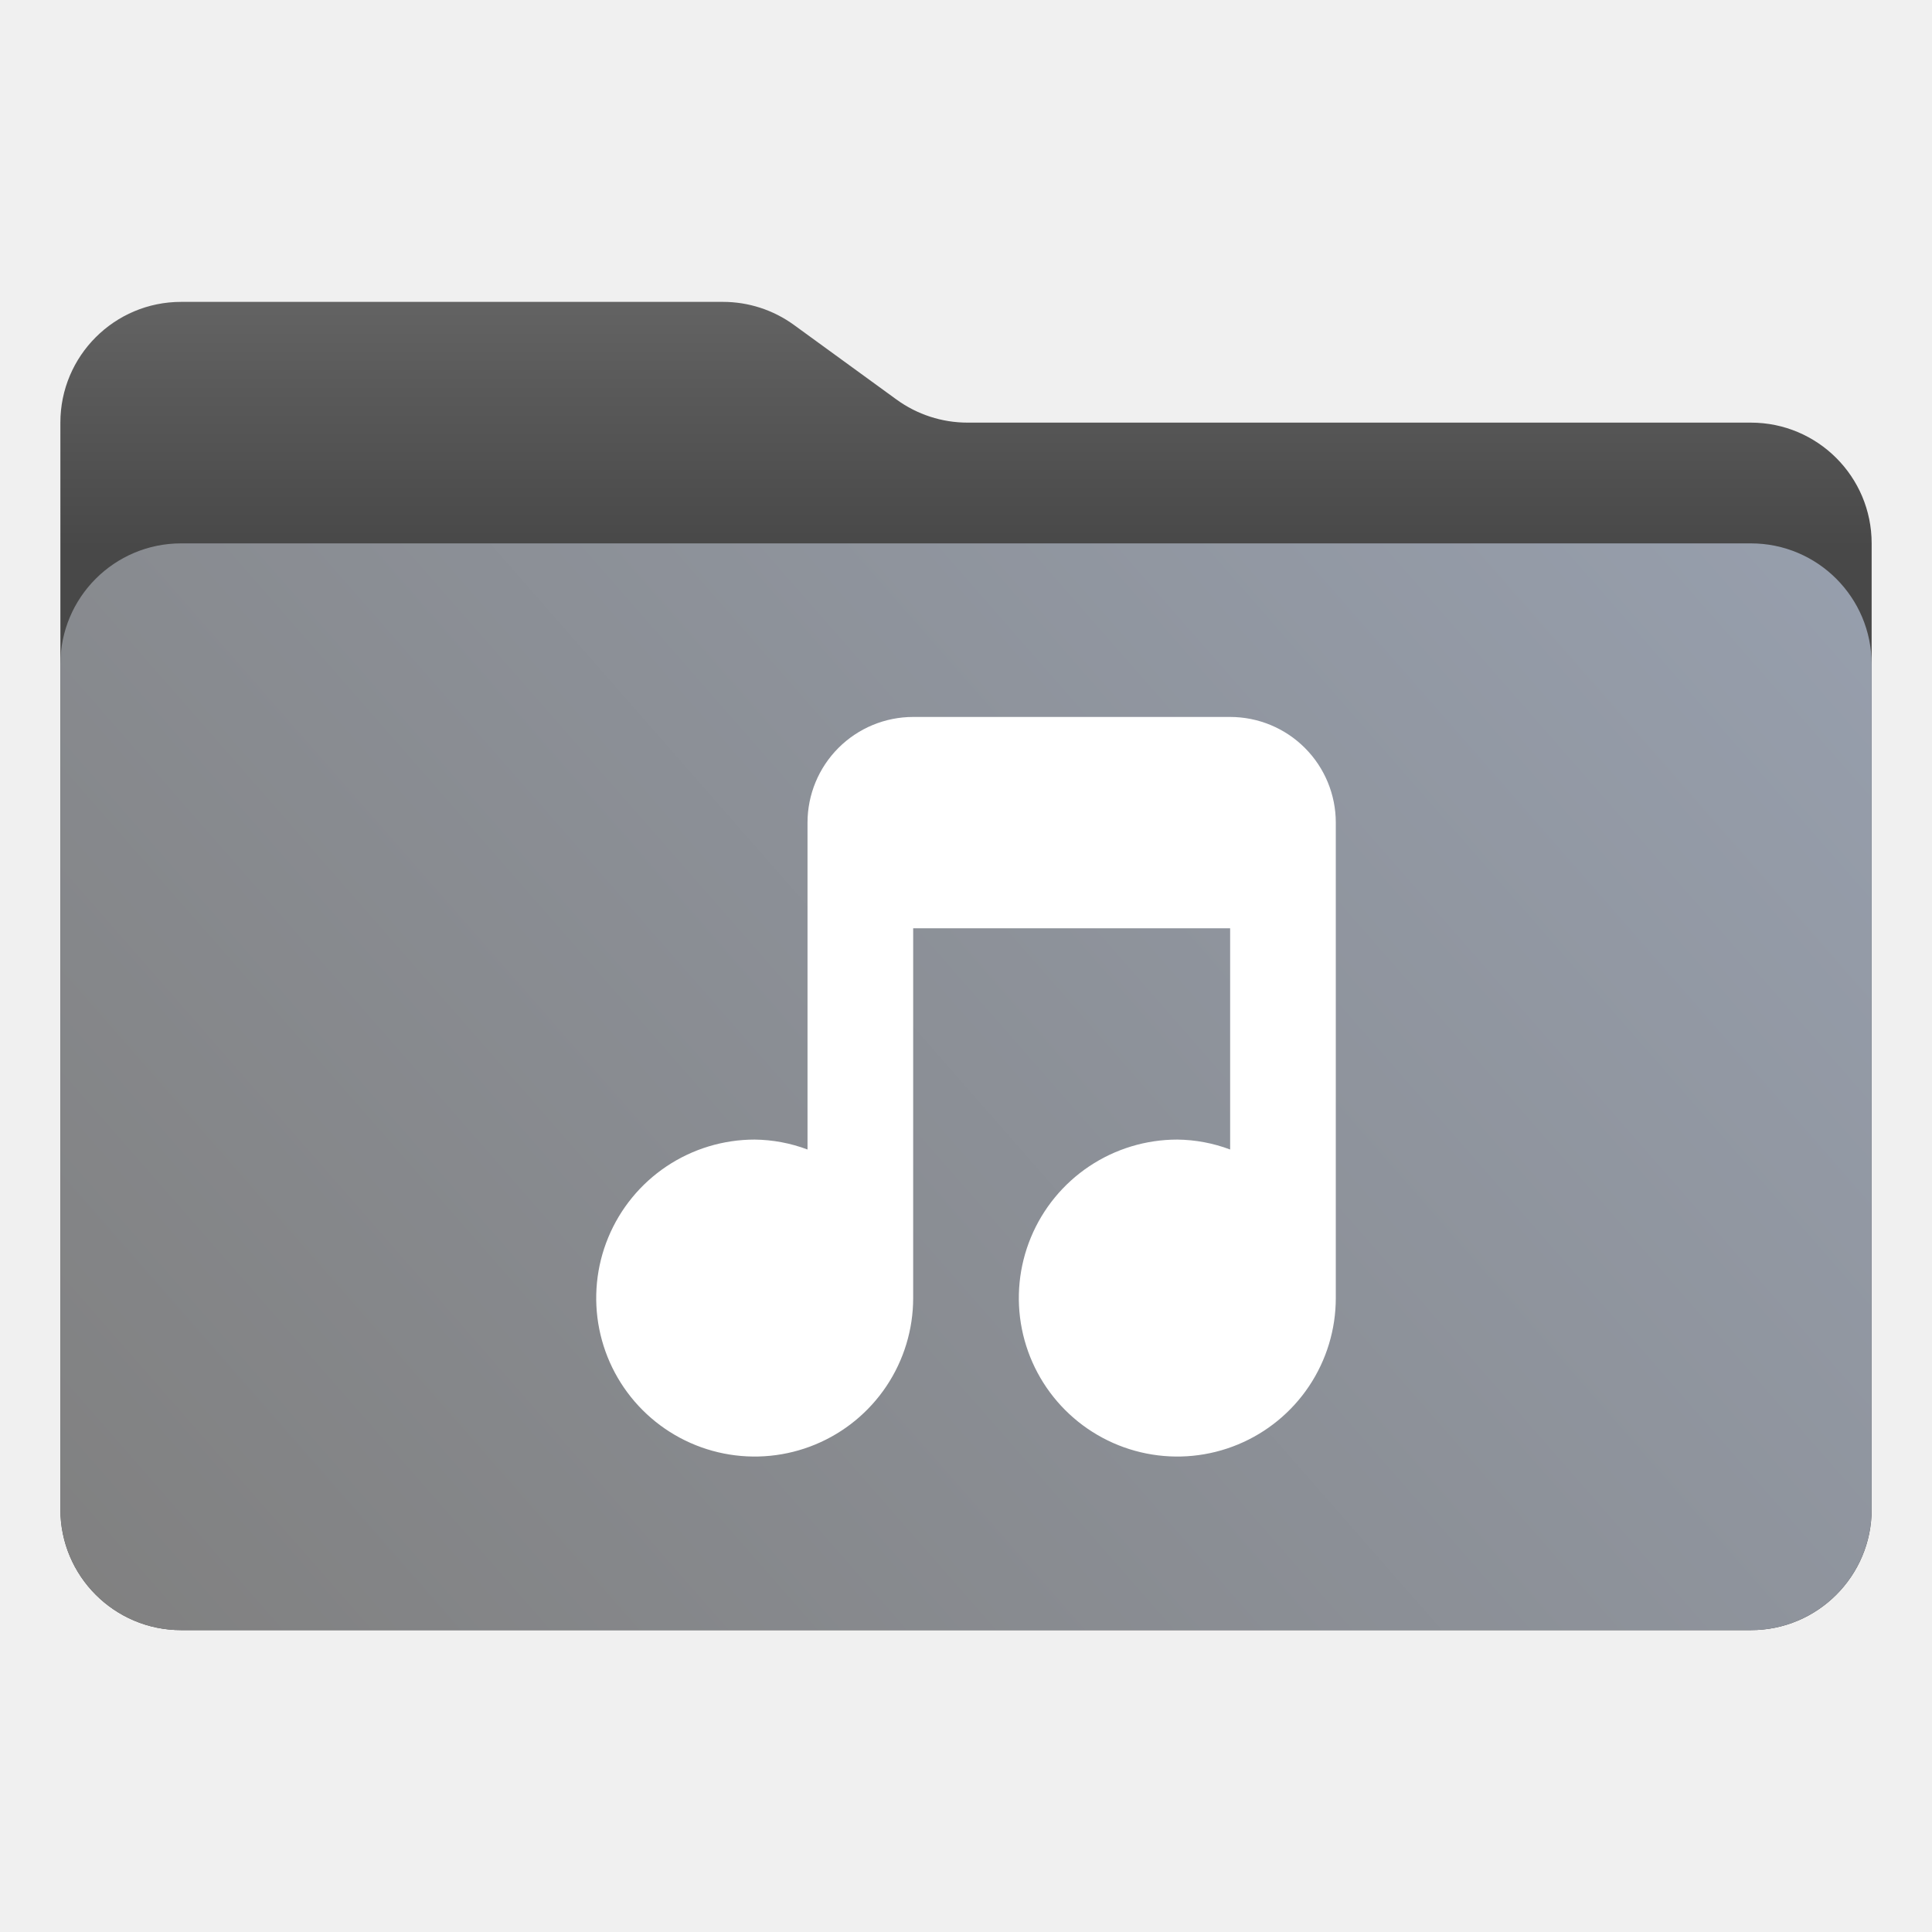
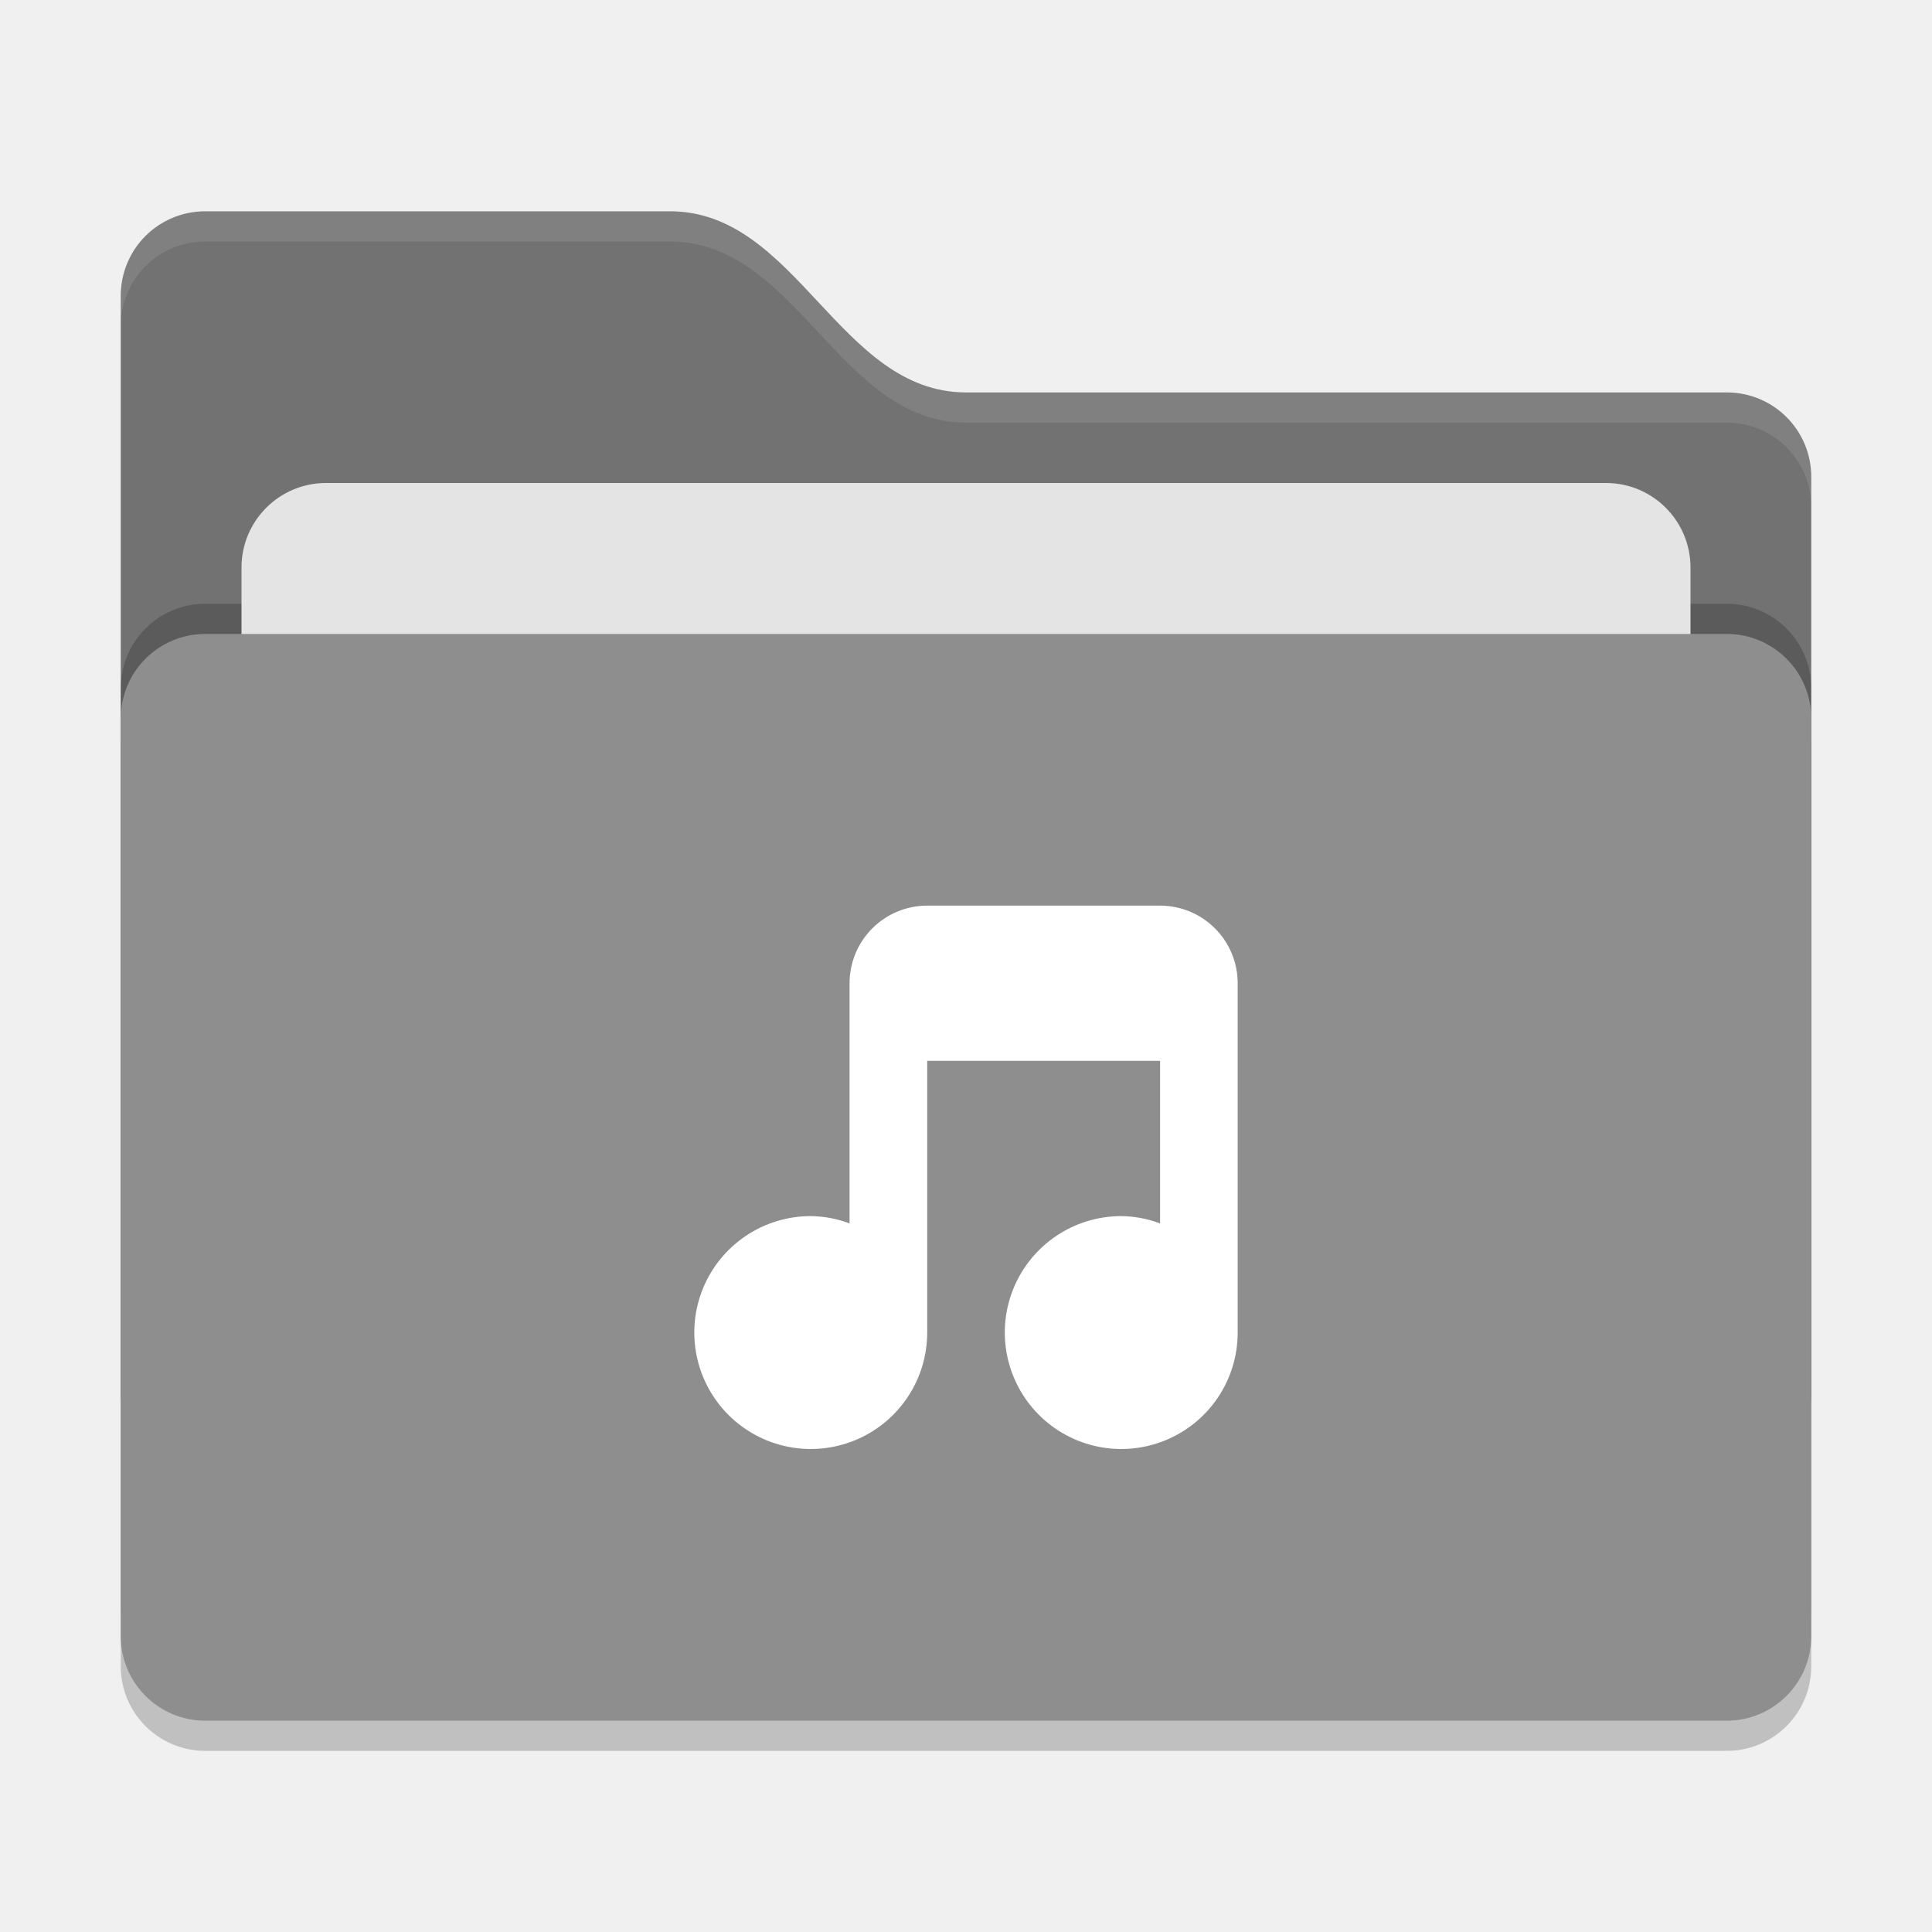
- <svg xmlns="http://www.w3.org/2000/svg" width="256" height="256" fill="none" version="1.1" viewBox="0 0 256 256">
-   <defs>
-     <linearGradient id="paint1_linear_2054_566" x1="248" x2="40.837" y1="72" y2="253.48" gradientUnits="userSpaceOnUse">
-       <stop stop-color="#979FAD" offset="0" />
-       <stop stop-color="#808080" offset="1" />
-     </linearGradient>
-     <linearGradient id="paint0_linear_2053_149" x1="121" x2="121" y1="72.5" y2="40" gradientUnits="userSpaceOnUse">
-       <stop stop-color="#484848" offset="0" />
-       <stop stop-color="#636363" offset="1" />
-     </linearGradient>
-   </defs>
-   <path d="m8 56c0-8.837 7.163-16 16-16h71.797c3.381 0 6.676 1.071 9.411 3.06l13.584 9.88c2.735 1.989 6.029 3.06 9.411 3.06h103.8c8.837 0 16 7.163 16 16v128c0 8.837-7.163 16-16 16h-208c-8.837 0-16-7.163-16-16z" fill="url(#paint0_linear_2053_149)" />
-   <path d="m8 88c0-8.837 7.163-16 16-16h208c8.837 0 16 7.163 16 16v112c0 8.837-7.163 16-16 16h-208c-8.837 0-16-7.163-16-16z" fill="url(#paint1_linear_2054_566)" />
-   <path d="m121 95c-3.713 0-7.274 1.475-9.899 4.101-2.626 2.626-4.101 6.186-4.101 9.899v43.316c-2.239-0.844-4.608-1.289-7-1.316-4.153 0-8.213 1.232-11.667 3.539-3.453 2.308-6.145 5.587-7.734 9.425-1.589 3.837-2.005 8.059-1.195 12.133 0.81 4.073 2.81 7.815 5.747 10.752s6.679 4.937 10.752 5.747c4.074 0.811 8.296 0.395 12.133-1.195 3.838-1.589 7.117-4.281 9.425-7.734 2.307-3.453 3.539-7.514 3.539-11.667v-49h42v29.316c-2.239-0.844-4.608-1.289-7-1.316-4.153 0-8.214 1.232-11.667 3.539-3.453 2.308-6.145 5.587-7.734 9.425-1.59 3.837-2.006 8.059-1.195 12.133 0.81 4.073 2.81 7.815 5.747 10.752s6.679 4.937 10.752 5.747c4.074 0.811 8.296 0.395 12.133-1.195 3.838-1.589 7.117-4.281 9.425-7.734 2.307-3.453 3.539-7.514 3.539-11.667v-63c0-3.713-1.475-7.274-4.101-9.899-2.625-2.626-6.186-4.101-9.899-4.101h-42z" fill="#fff" />
+ <svg xmlns="http://www.w3.org/2000/svg" width="64" height="64" version="1" id="svg5">
+   <defs id="defs5" />
+   <rect style="opacity:0.2" width="56" height="36" x="4" y="22" rx="2.8" ry="2.8" id="rect1" />
+   <path style="fill:#727272" d="M 4,46.2 C 4,47.751 5.249,49 6.8,49 H 57.2 C 58.751,49 60,47.751 60,46.2 V 15.8 C 60,14.249 58.751,13 57.2,13 H 32 C 27.8,13 26.4,7 22.2,7 H 6.8 C 5.249,7 4,8.249 4,9.8" id="path1" />
+   <rect style="opacity:0.2" width="56" height="36" x="4" y="20" rx="2.8" ry="2.8" id="rect2" />
+   <rect style="fill:#e4e4e4" width="48" height="22" x="8" y="16" rx="2.8" ry="2.8" id="rect3" />
+   <rect style="fill:#8e8e8e" width="56" height="36" x="4" y="21" rx="2.8" ry="2.8" id="rect4" />
+   <path style="opacity:0.1;fill:#ffffff" d="M 6.801,7 C 5.25,7 4,8.25 4,9.801 V 10.801 C 4,9.25 5.25,8 6.801,8 H 22.199 C 26.399,8 27.8,14 32,14 H 57.199 C 58.75,14 60,15.25 60,16.801 V 15.801 C 60,14.25 58.75,13 57.199,13 H 32 C 27.8,13 26.399,7 22.199,7 Z" id="path4" />
+   <path d="m 30.714,30 c -0.682,0 -1.336,0.271 -1.818,0.753 -0.482,0.482 -0.753,1.136 -0.753,1.818 v 7.956 c -0.411,-0.155 -0.846,-0.237 -1.286,-0.242 -0.763,0 -1.509,0.226 -2.143,0.65 -0.634,0.424 -1.129,1.026 -1.421,1.731 -0.292,0.705 -0.368,1.48 -0.219,2.229 0.149,0.748 0.516,1.435 1.056,1.975 0.539,0.539 1.227,0.907 1.975,1.056 0.748,0.149 1.524,0.072 2.229,-0.22 0.705,-0.292 1.307,-0.786 1.731,-1.421 0.424,-0.634 0.65,-1.38 0.65,-2.143 v -9 h 7.714 v 5.385 c -0.411,-0.155 -0.846,-0.237 -1.286,-0.242 -0.763,0 -1.509,0.226 -2.143,0.65 -0.634,0.424 -1.129,1.026 -1.421,1.731 -0.292,0.705 -0.368,1.48 -0.219,2.229 0.149,0.748 0.516,1.435 1.056,1.975 0.539,0.539 1.227,0.907 1.975,1.056 0.748,0.149 1.524,0.072 2.229,-0.22 0.705,-0.292 1.307,-0.786 1.731,-1.421 C 40.774,45.652 41,44.906 41,44.143 V 32.571 C 41,31.889 40.729,31.235 40.247,30.753 39.765,30.271 39.111,30 38.429,30 Z" fill="#232323" id="path2" style="stroke-width:1.286;fill:#ffffff" />
</svg>
